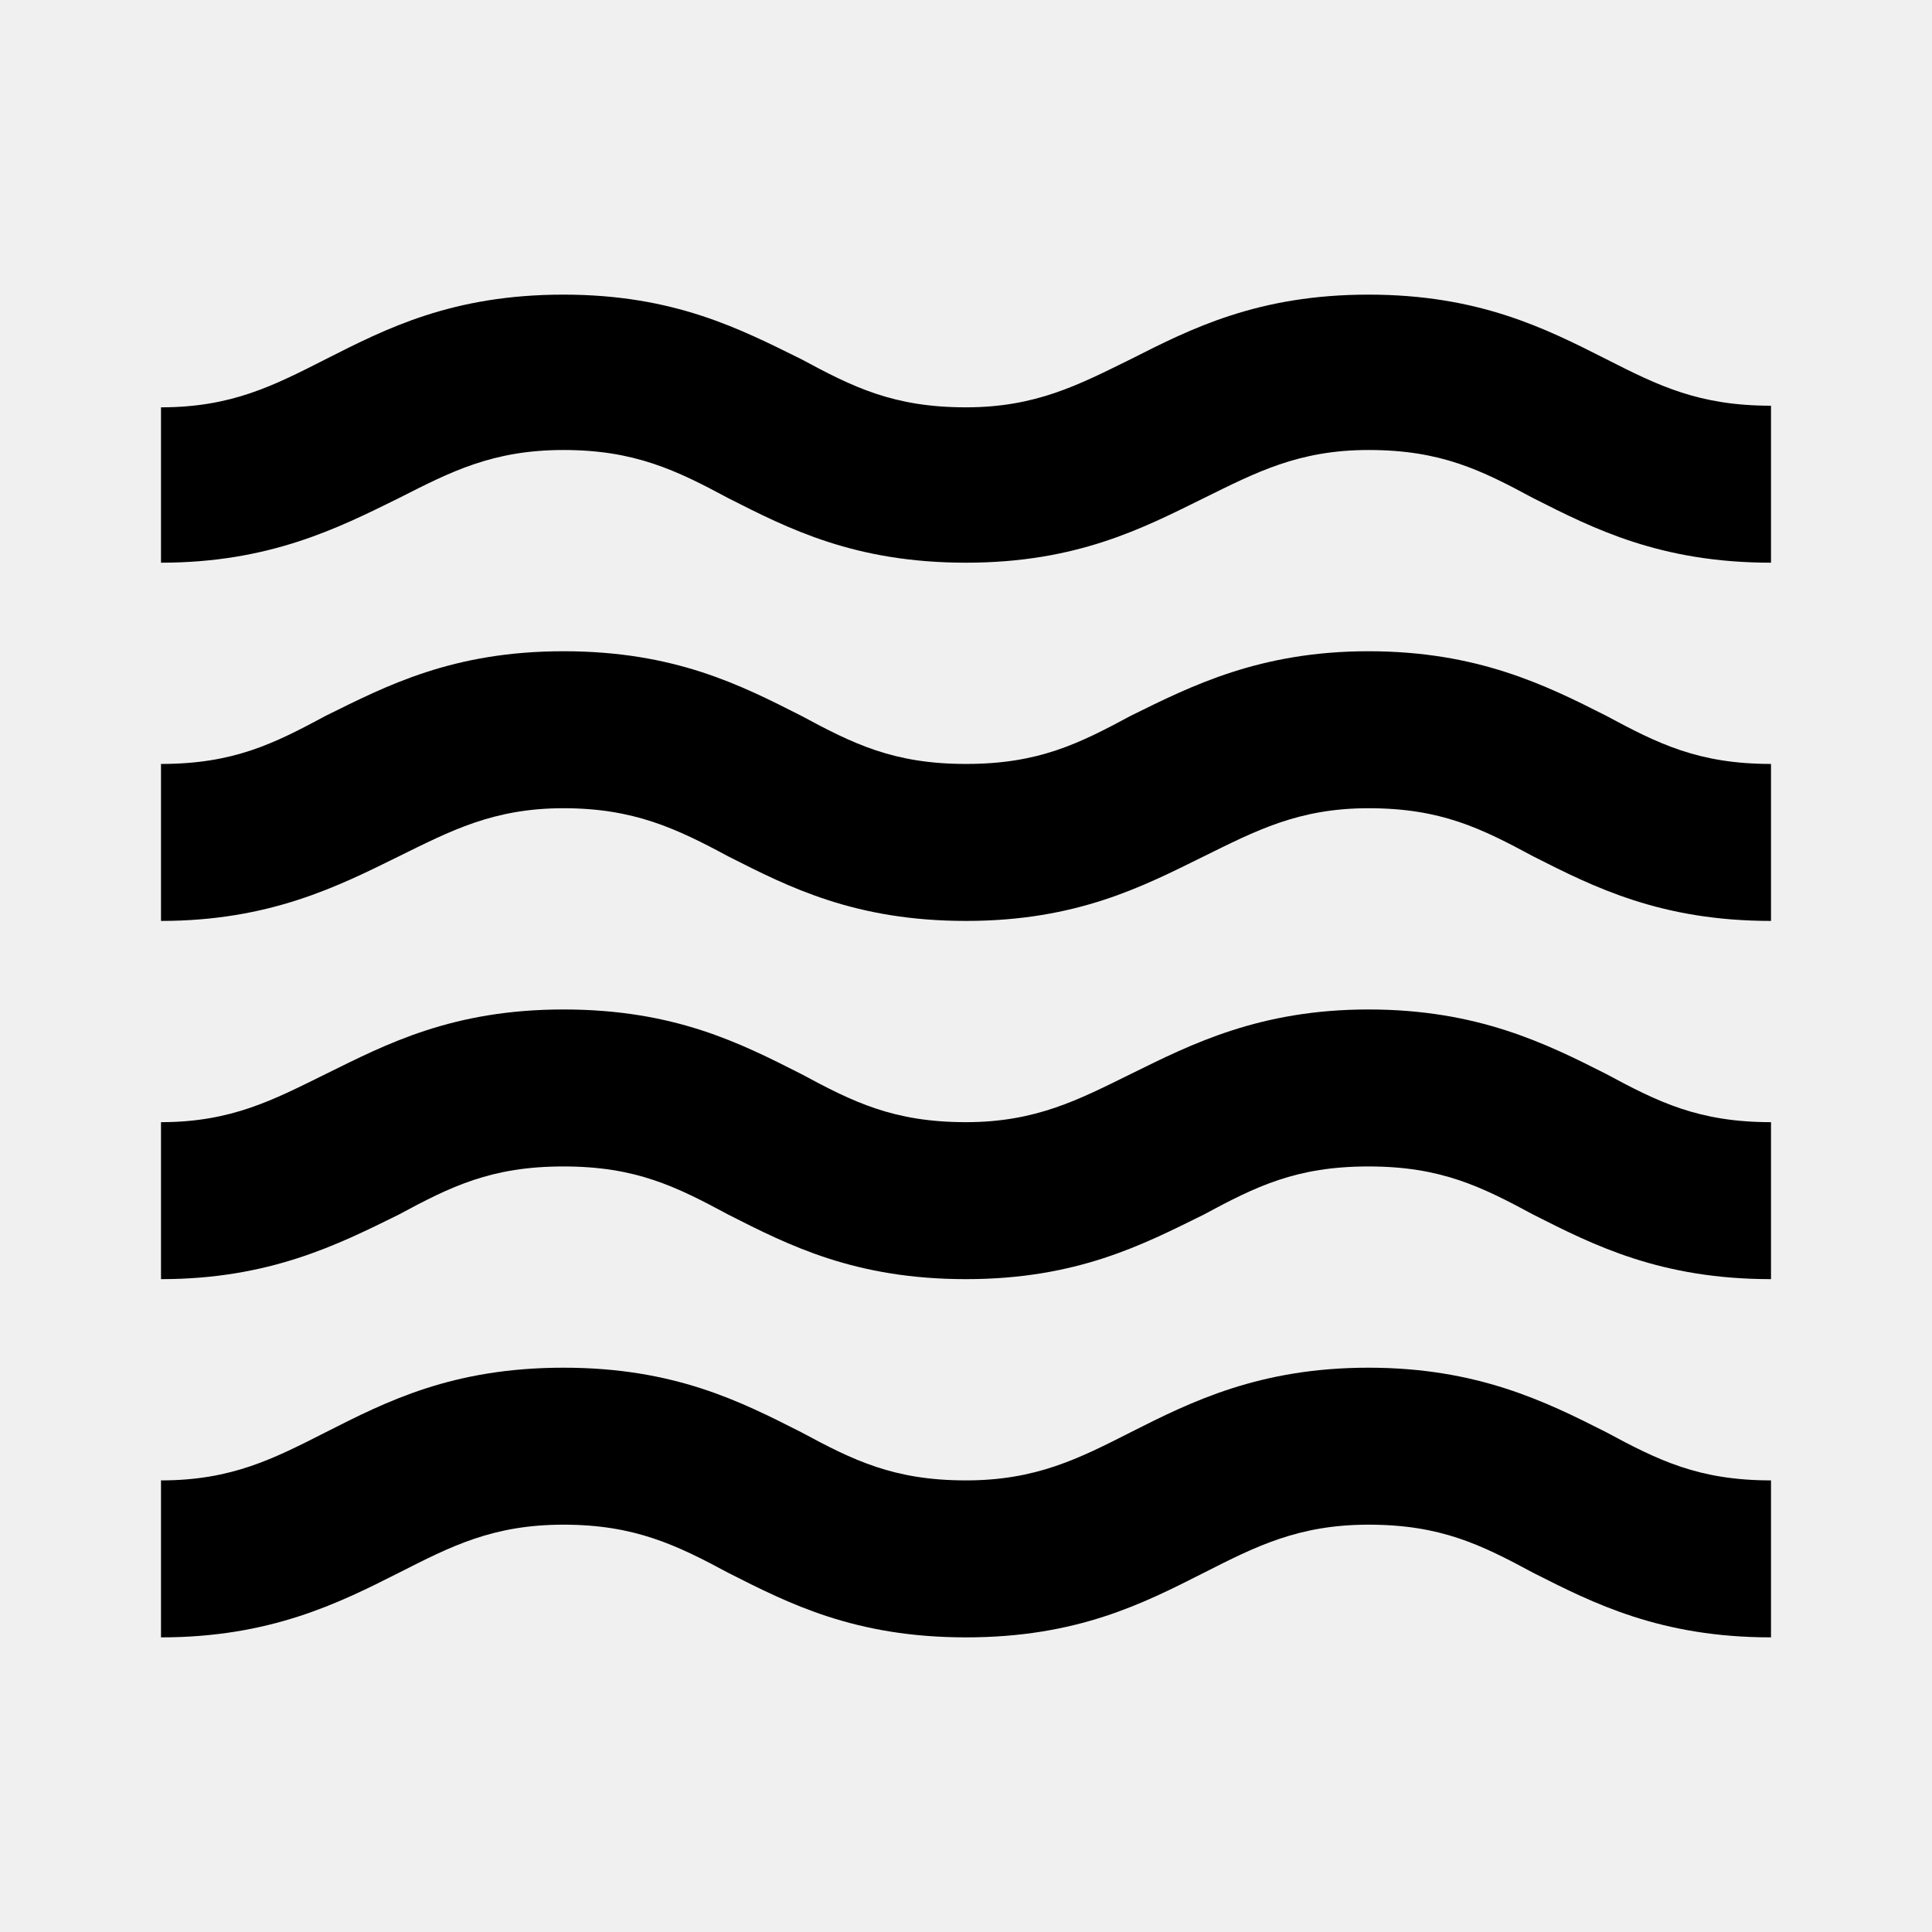
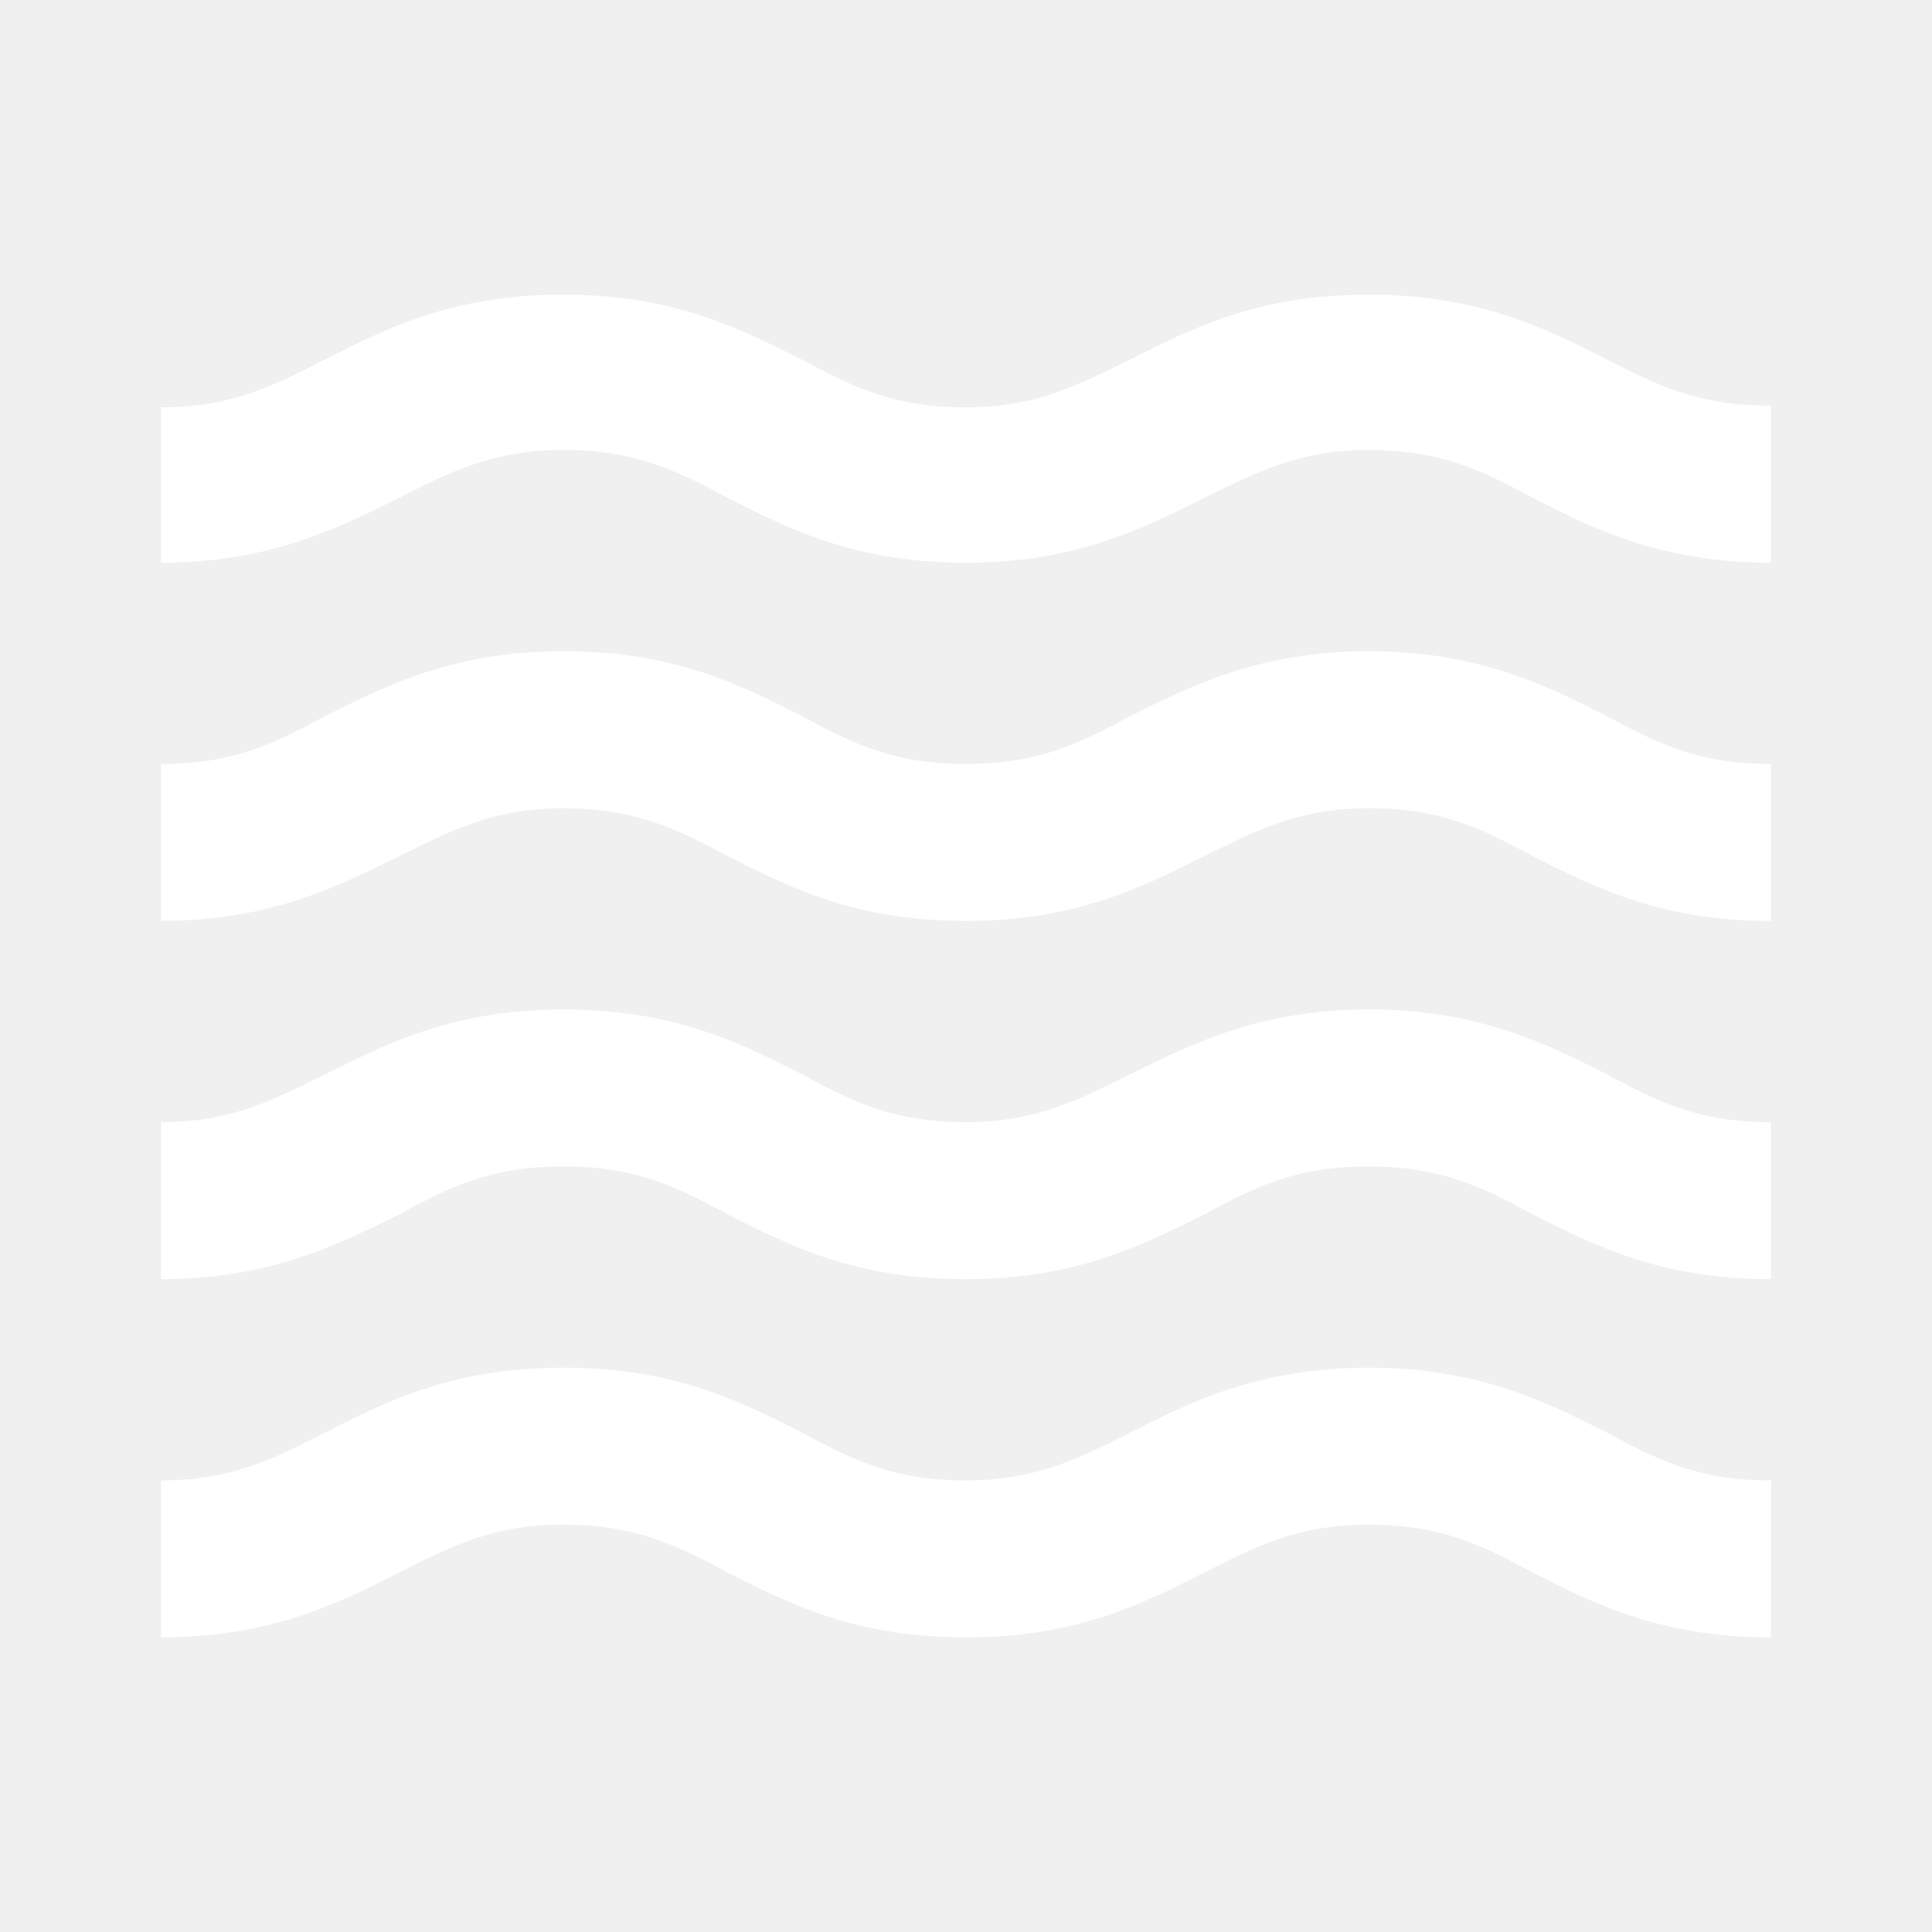
- <svg xmlns="http://www.w3.org/2000/svg" height="24px" viewBox="0 0 24 24" width="24px" fill="#000000">
+ <svg xmlns="http://www.w3.org/2000/svg" height="24px" viewBox="0 0 24 24" width="24px" fill="#FFFFFF">
  <path d="M0 0h24v24H0V0z" fill="none" />
  <path d="M17 16.99c-1.35 0-2.2.42-2.95.8-.65.33-1.18.6-2.05.6-.9 0-1.4-.25-2.05-.6-.75-.38-1.57-.8-2.95-.8s-2.2.42-2.95.8c-.65.33-1.17.6-2.05.6v1.95c1.35 0 2.2-.42 2.95-.8.65-.33 1.17-.6 2.05-.6s1.4.25 2.05.6c.75.38 1.57.8 2.95.8s2.2-.42 2.95-.8c.65-.33 1.18-.6 2.05-.6.9 0 1.4.25 2.05.6.75.38 1.58.8 2.95.8v-1.95c-.9 0-1.4-.25-2.05-.6-.75-.38-1.6-.8-2.95-.8zm0-4.45c-1.35 0-2.2.43-2.95.8-.65.32-1.18.6-2.05.6-.9 0-1.4-.25-2.05-.6-.75-.38-1.57-.8-2.95-.8s-2.2.43-2.95.8c-.65.32-1.17.6-2.05.6v1.95c1.35 0 2.2-.43 2.95-.8.65-.35 1.15-.6 2.05-.6s1.4.25 2.05.6c.75.38 1.57.8 2.95.8s2.2-.43 2.95-.8c.65-.35 1.15-.6 2.05-.6s1.4.25 2.05.6c.75.38 1.58.8 2.95.8v-1.95c-.9 0-1.4-.25-2.05-.6-.75-.38-1.6-.8-2.95-.8zm2.95-8.08c-.75-.38-1.58-.8-2.95-.8s-2.2.42-2.95.8c-.65.32-1.18.6-2.05.6-.9 0-1.4-.25-2.05-.6-.75-.37-1.57-.8-2.95-.8s-2.2.42-2.95.8c-.65.33-1.17.6-2.05.6v1.93c1.35 0 2.2-.43 2.95-.8.65-.33 1.17-.6 2.05-.6s1.4.25 2.05.6c.75.38 1.57.8 2.95.8s2.2-.43 2.95-.8c.65-.32 1.18-.6 2.05-.6.9 0 1.4.25 2.05.6.75.38 1.58.8 2.95.8V5.04c-.9 0-1.4-.25-2.05-.58zM17 8.09c-1.35 0-2.2.43-2.95.8-.65.35-1.15.6-2.05.6s-1.4-.25-2.05-.6c-.75-.38-1.57-.8-2.95-.8s-2.2.43-2.95.8c-.65.35-1.15.6-2.05.6v1.95c1.35 0 2.2-.43 2.95-.8.65-.32 1.18-.6 2.05-.6s1.4.25 2.05.6c.75.38 1.57.8 2.95.8s2.2-.43 2.95-.8c.65-.32 1.18-.6 2.05-.6.9 0 1.4.25 2.05.6.75.38 1.58.8 2.95.8V9.49c-.9 0-1.4-.25-2.05-.6-.75-.38-1.6-.8-2.95-.8z" />
</svg>
